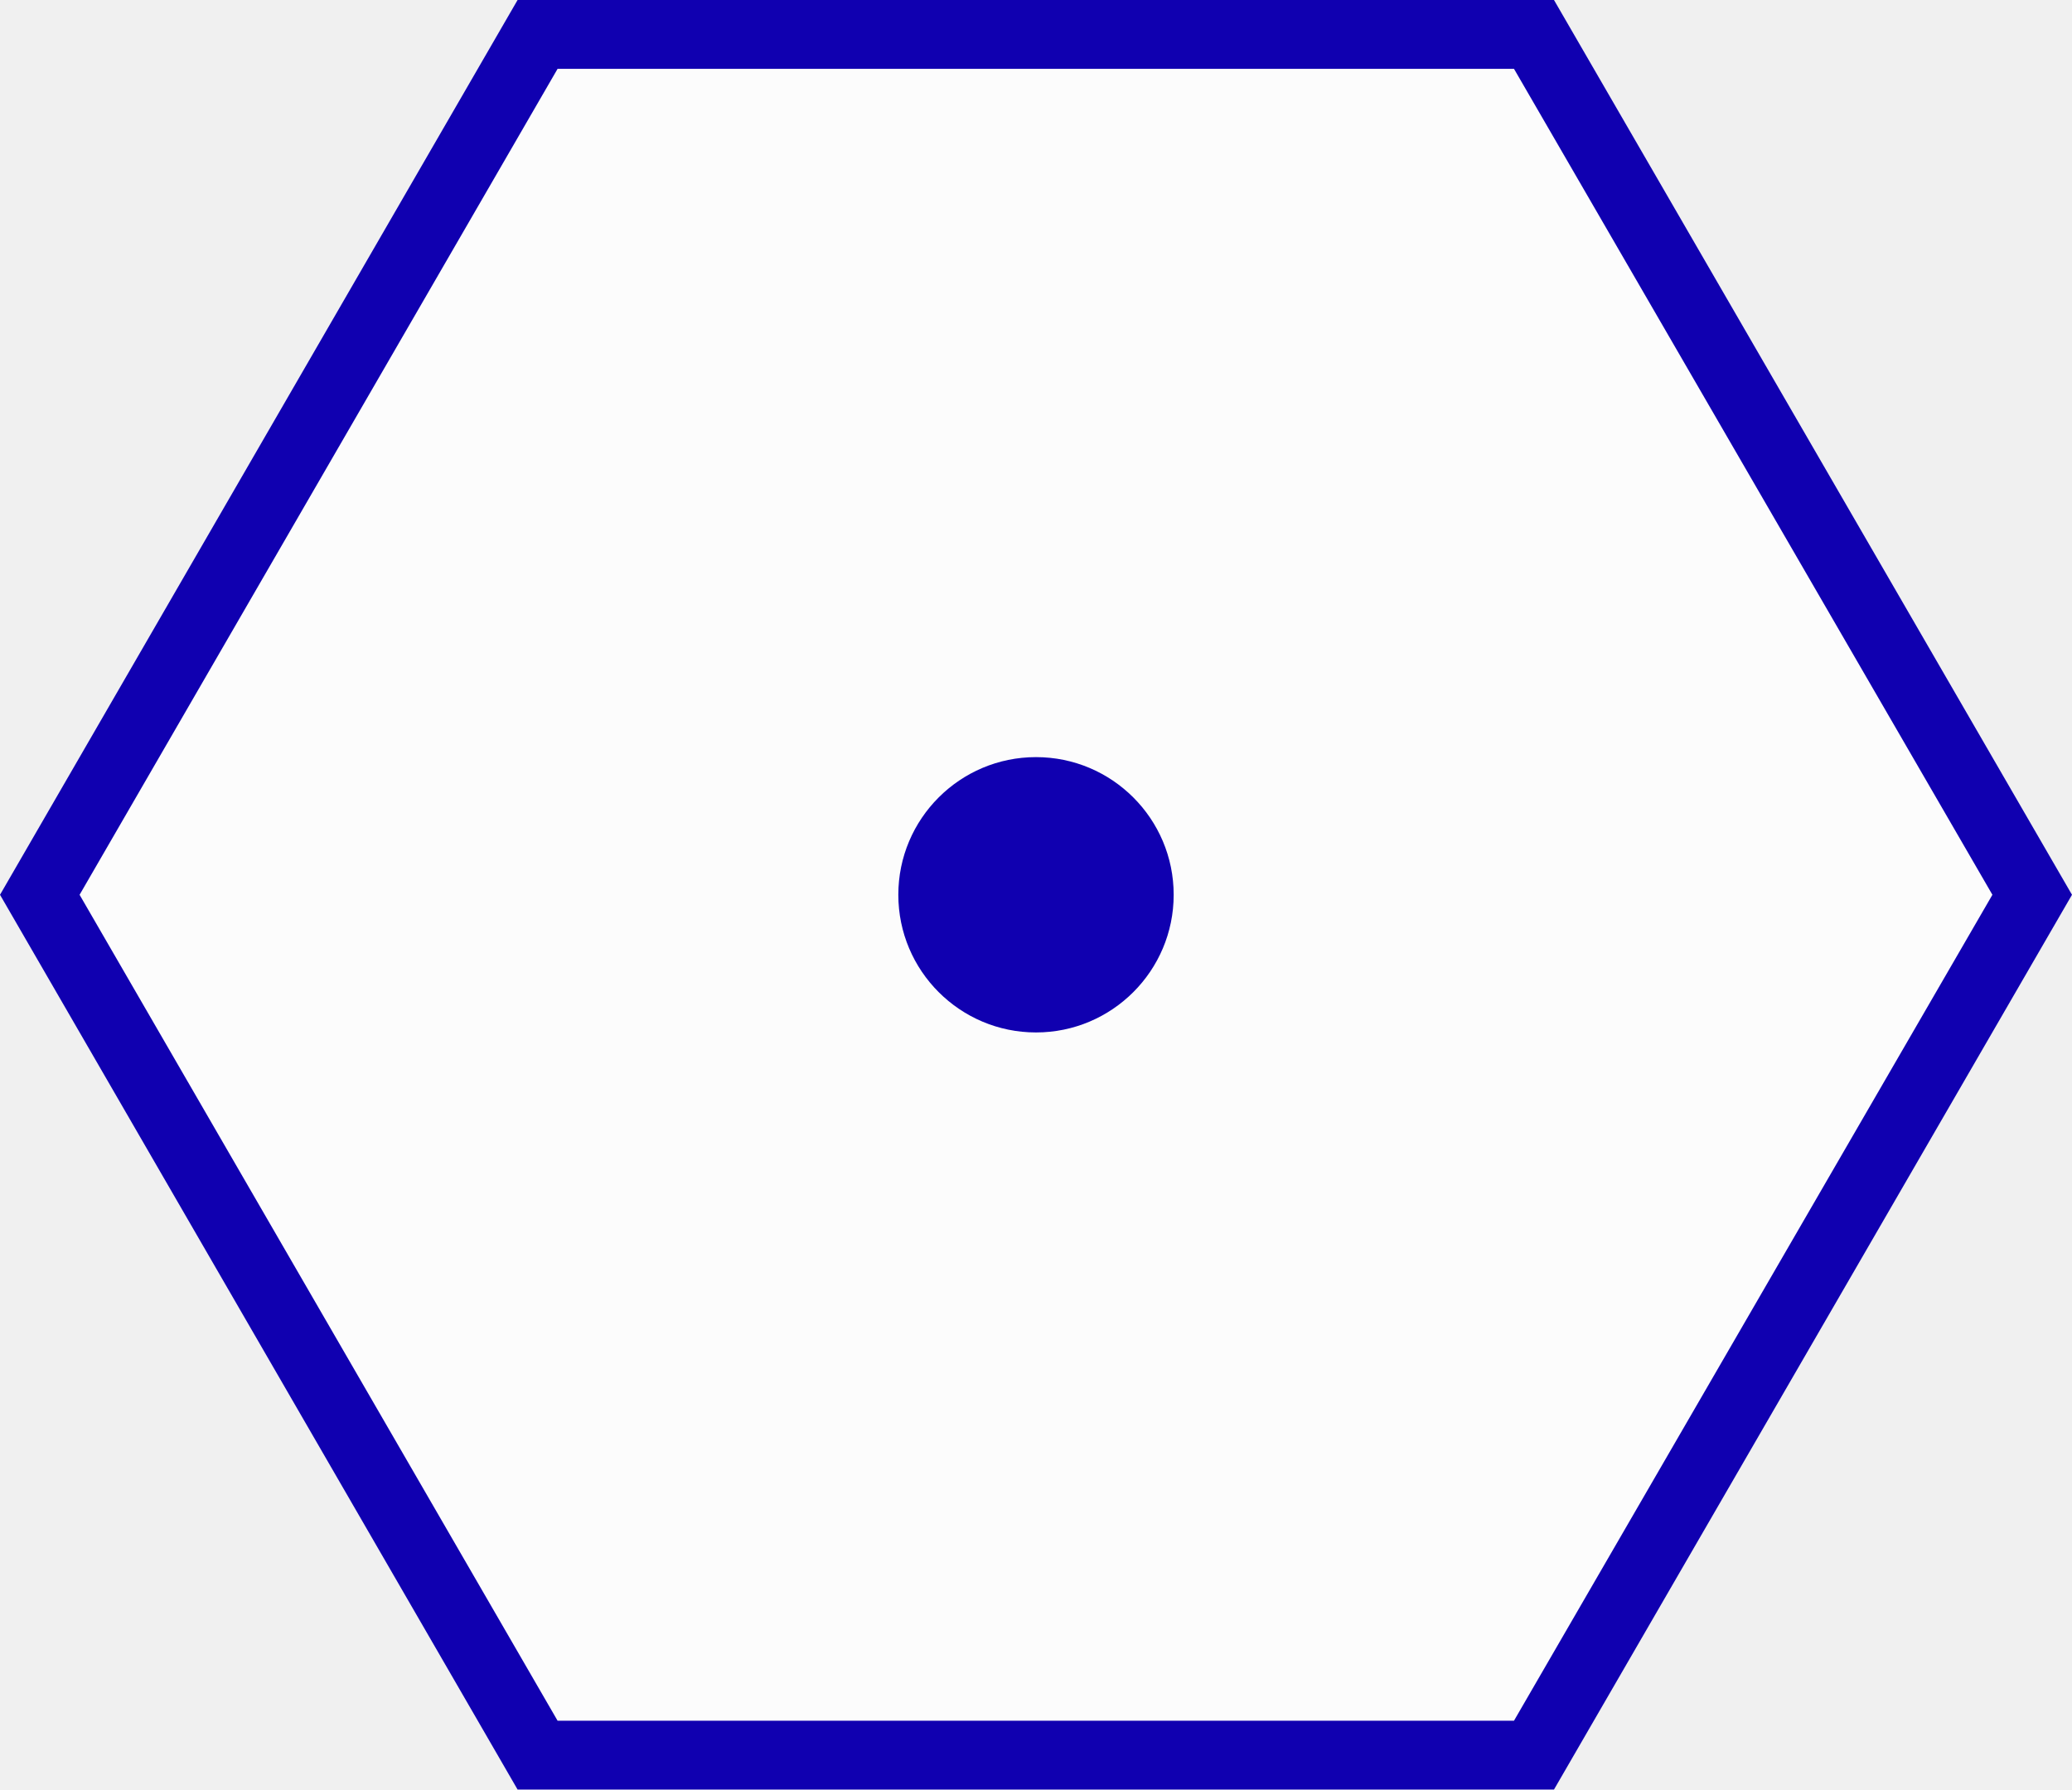
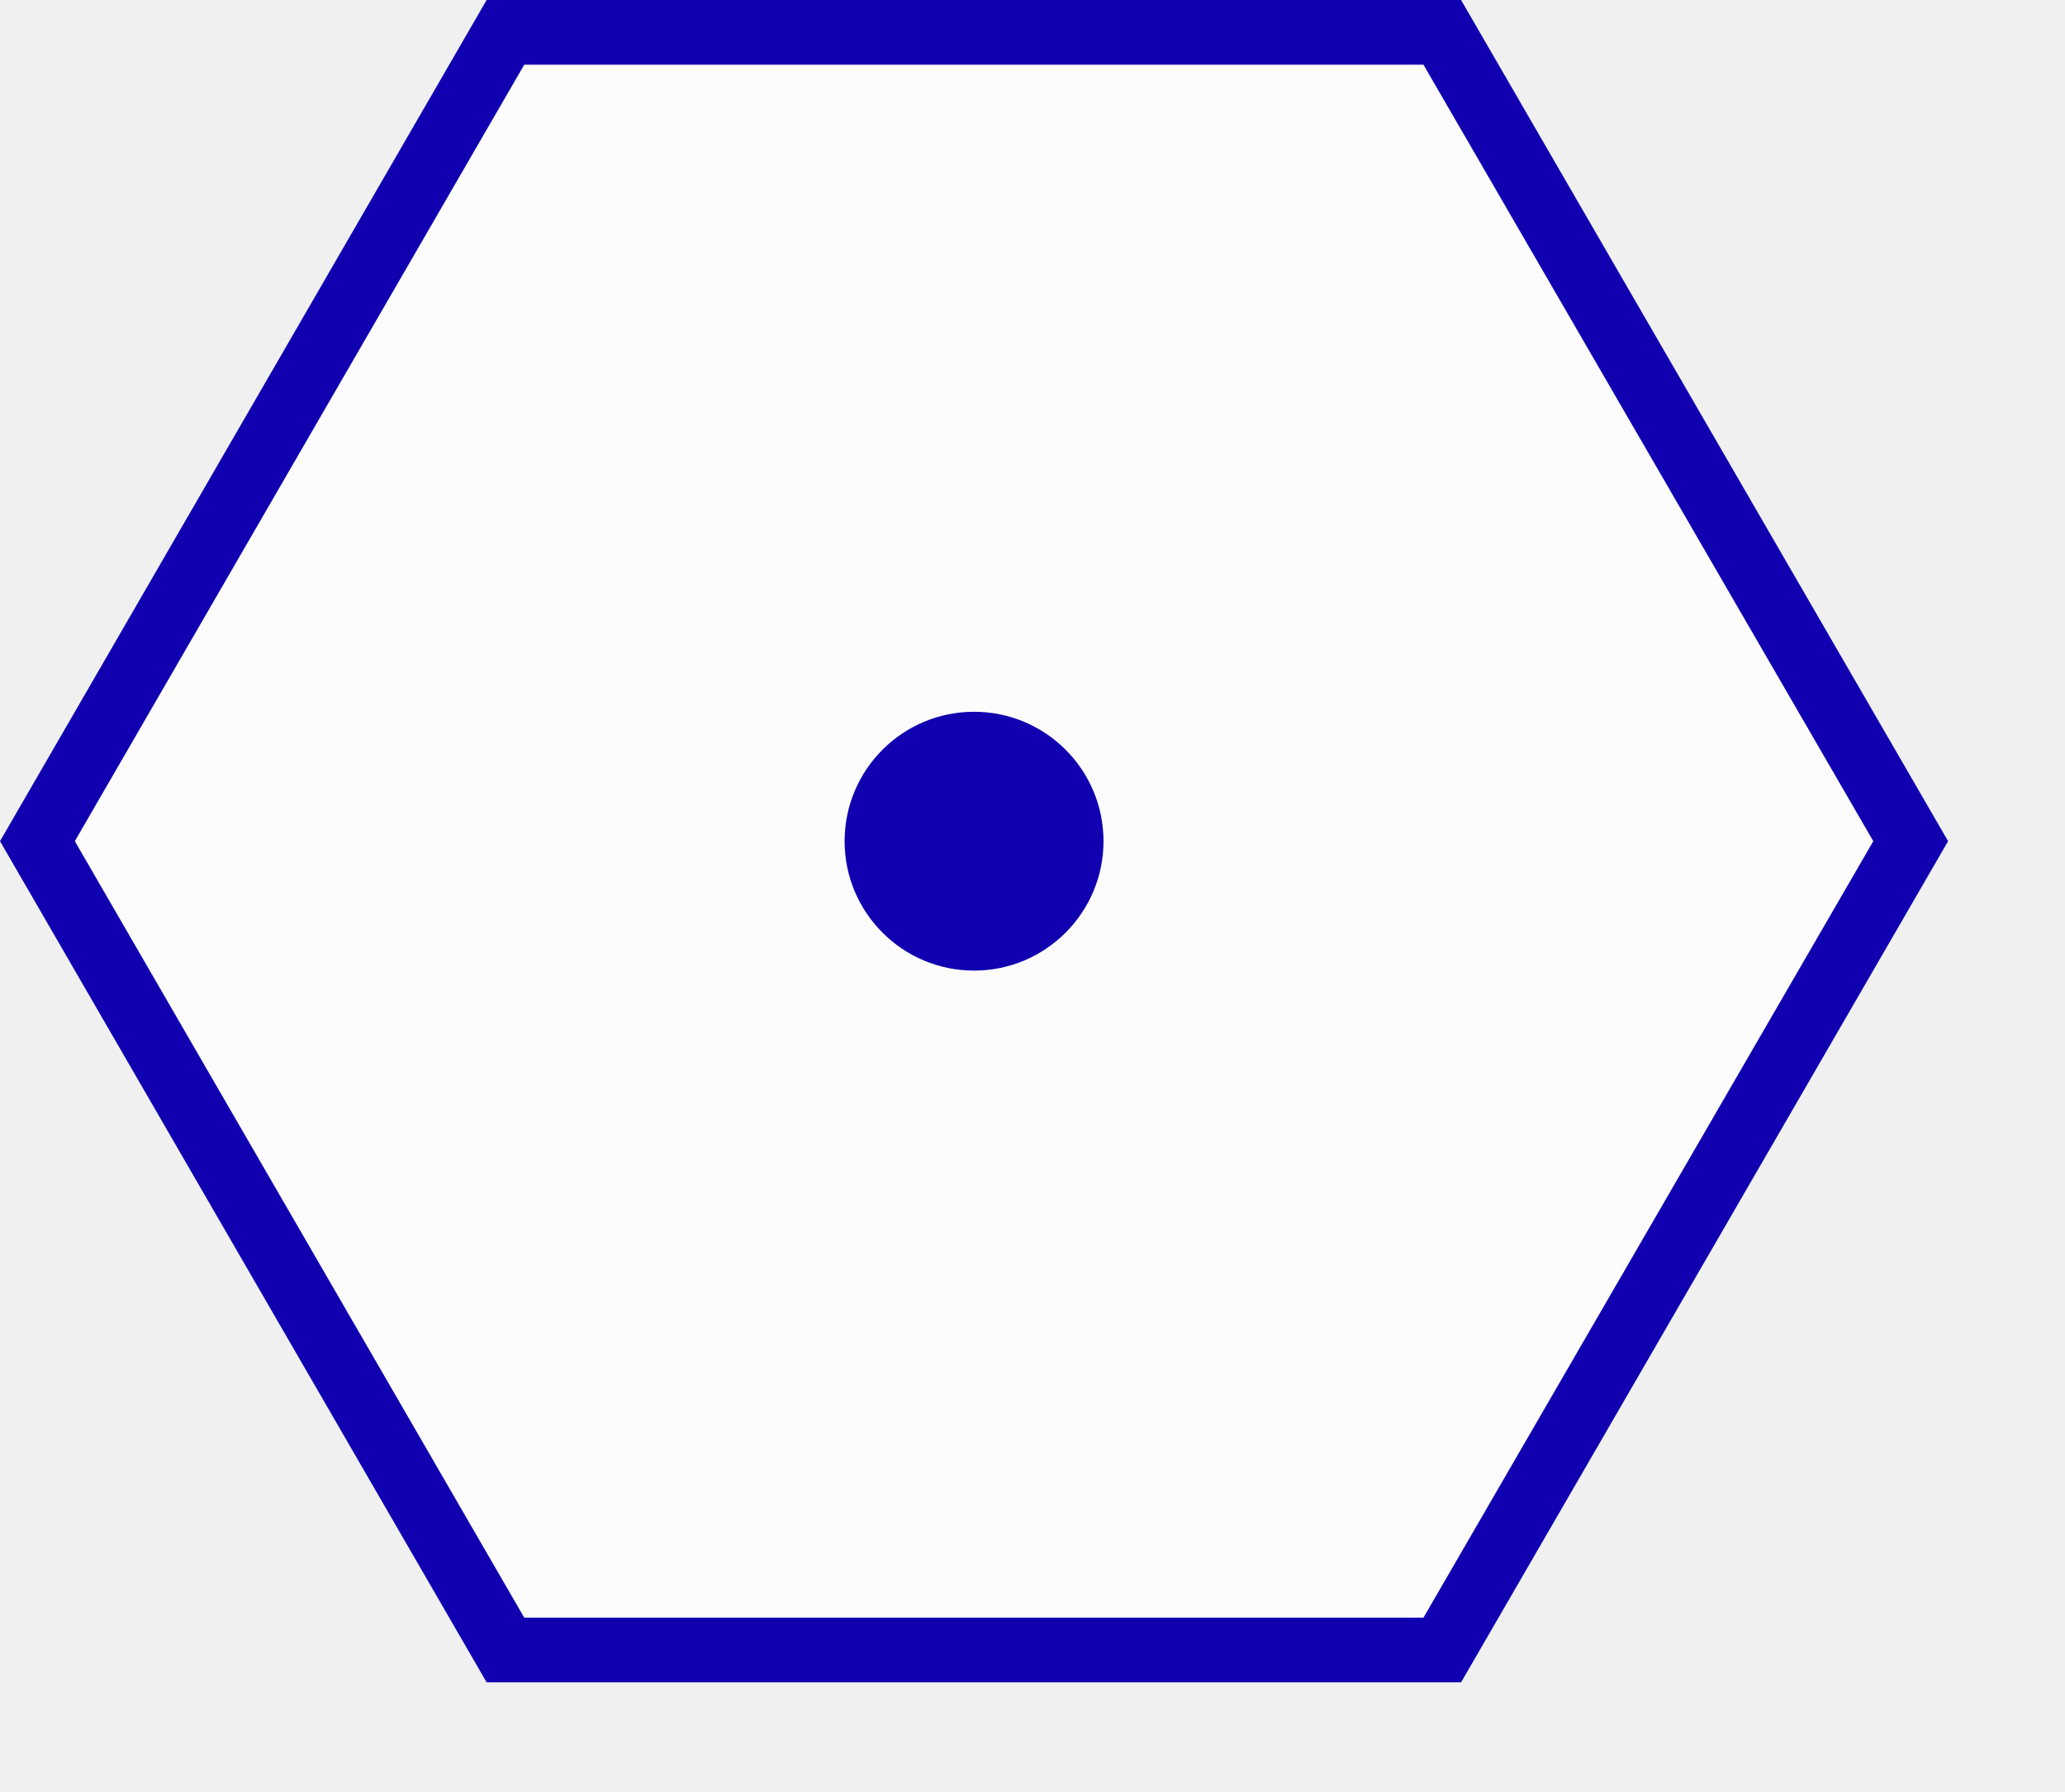
- <svg width="50mm" height="43.189mm">
+ <svg width="53mm" height="46mm">
  <path d="M 47.205,0 0,81.618 47.205,163.235 H 141.732 L 188.976,81.618 141.732,0 Z" style="fill:#ffffff;fill-opacity:0.8" />
  <path d="M 47.205,0 0,81.618 47.205,163.235 H 141.732 L 188.976,81.618 141.732,0 Z m 3.649,6.278 h 87.229 l 43.634,75.339 -43.634,75.339 H 50.854 L 7.259,81.618 Z m 43.634,62.783 c -6.931,0 -12.557,5.625 -12.557,12.557 0,6.931 5.625,12.557 12.557,12.557 6.931,0 12.557,-5.625 12.557,-12.557 0,-6.931 -5.625,-12.557 -12.557,-12.557 z" style="fill:#1000b0;fill-opacity:1;stroke-width:2" />
</svg>
